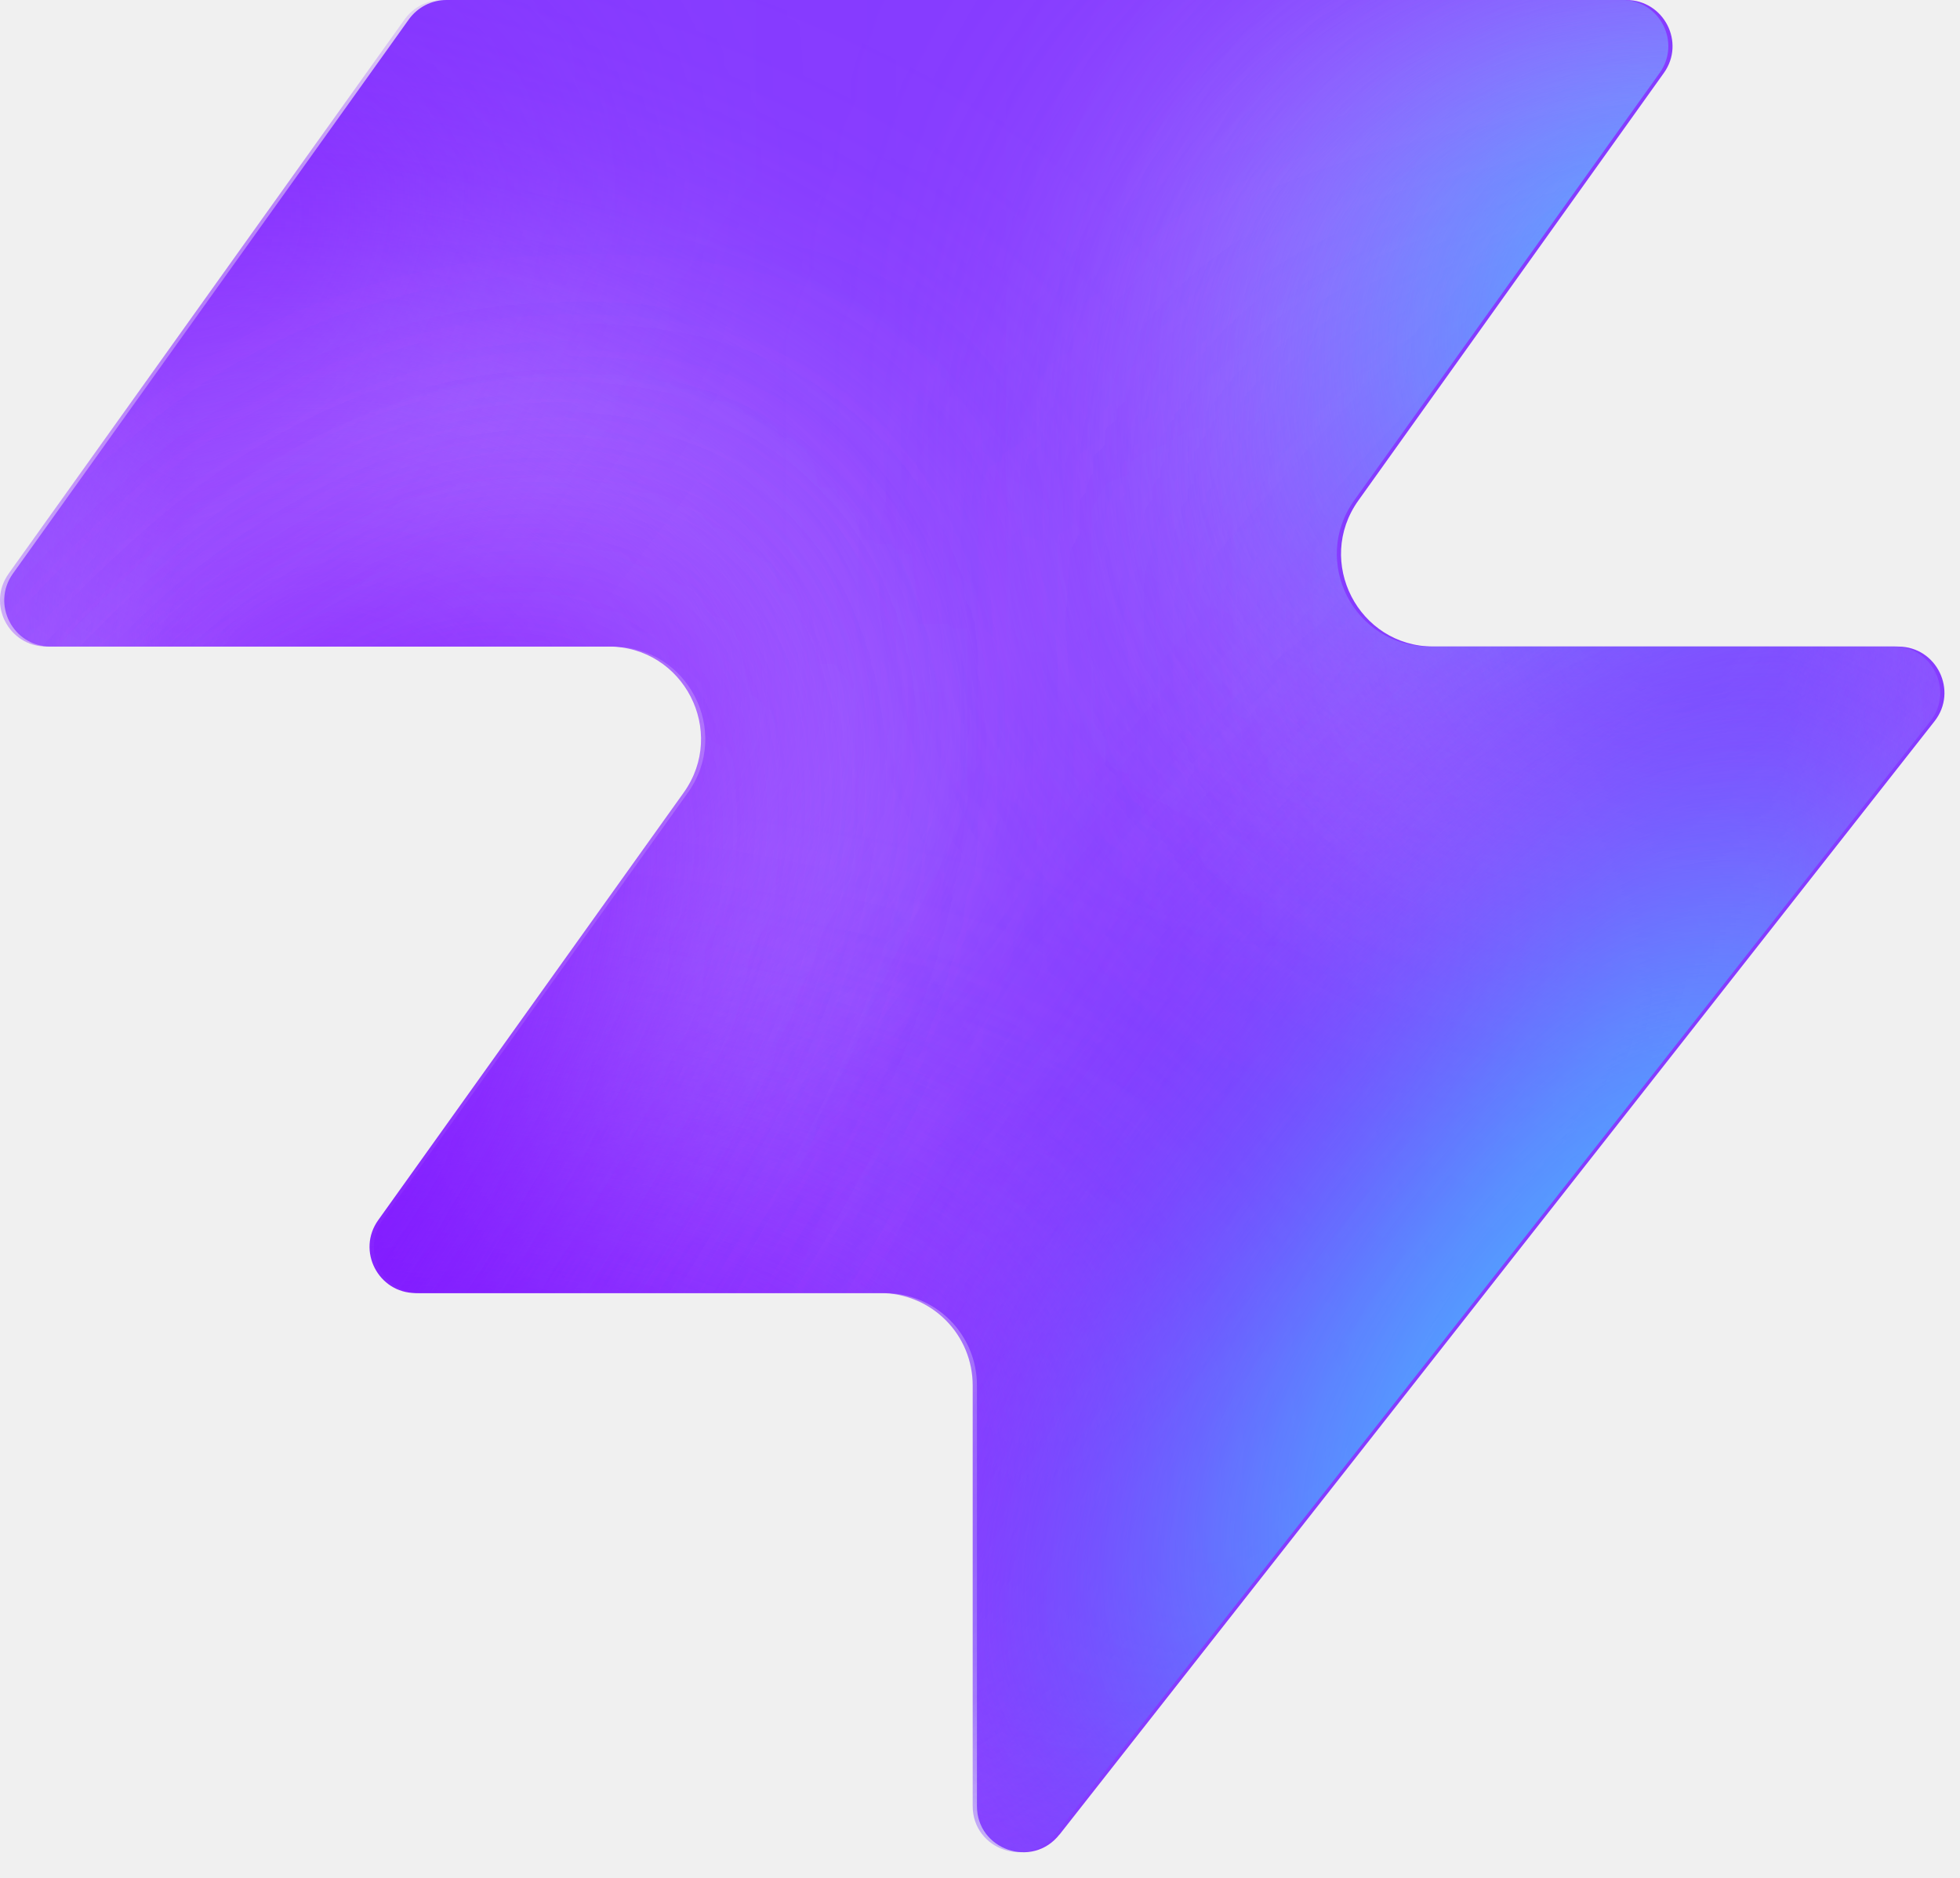
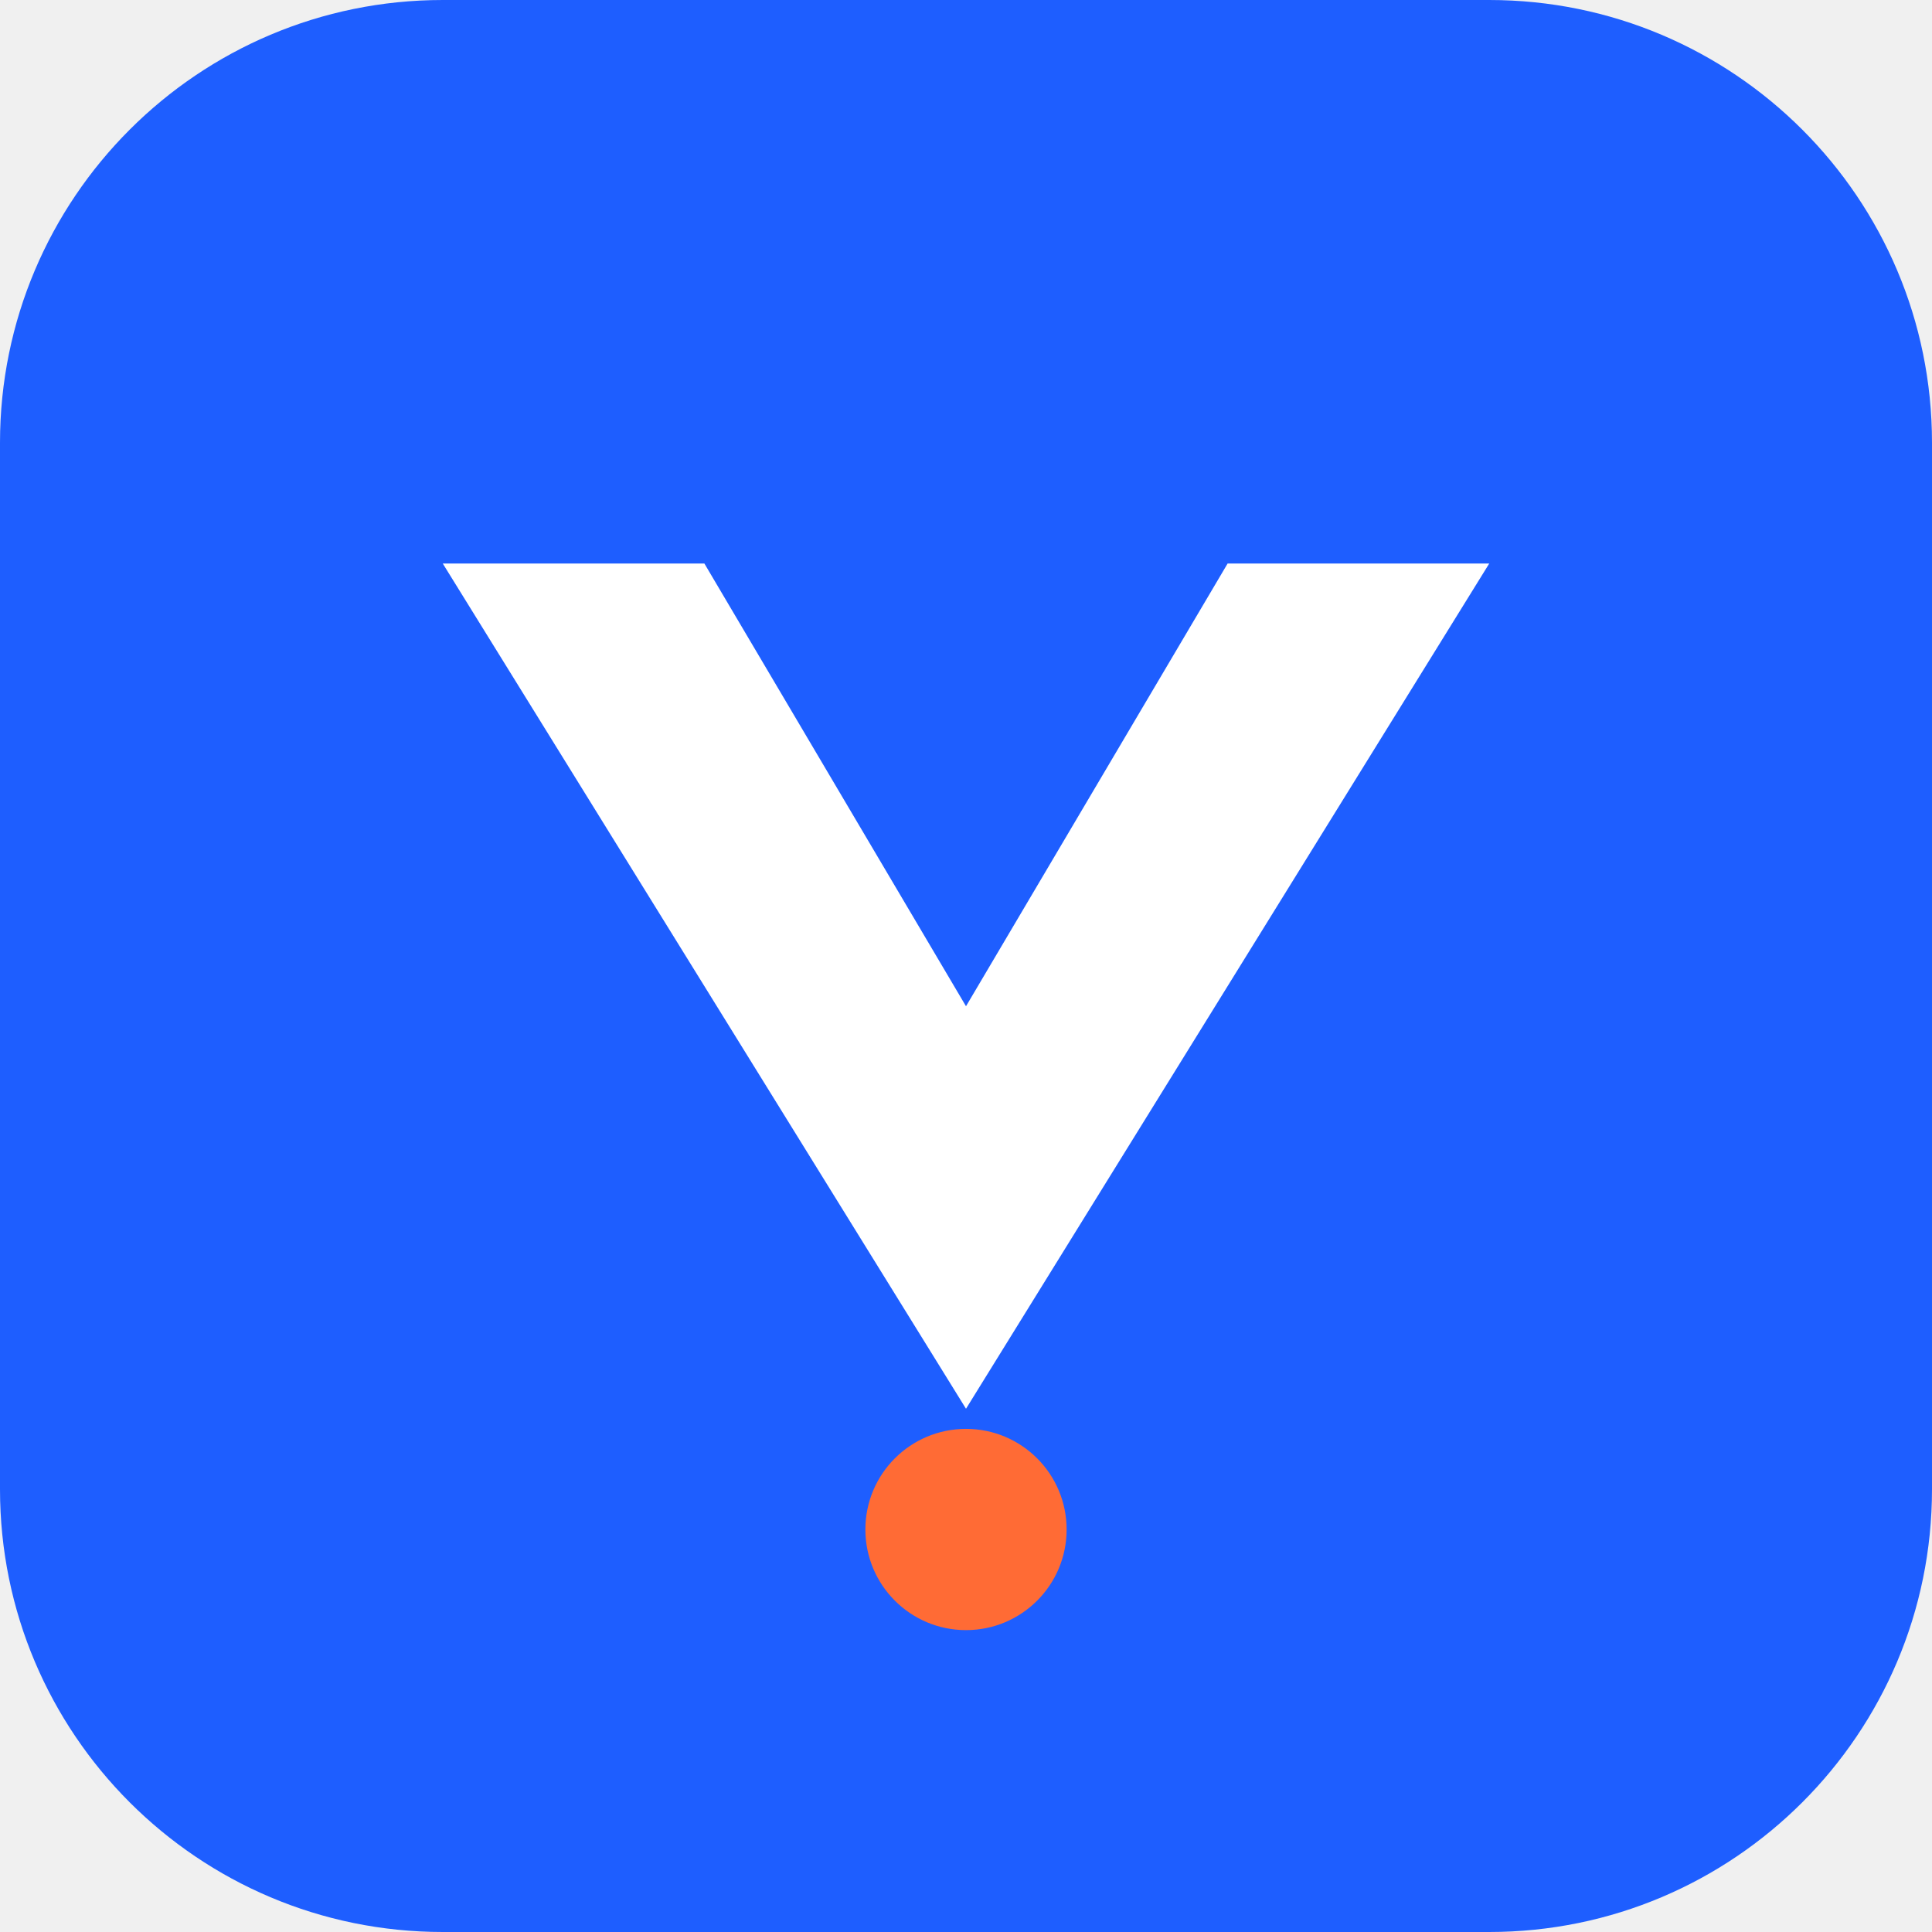
- <svg xmlns="http://www.w3.org/2000/svg" width="48" height="46" fill="none" viewBox="0 0 48 46">
-   <path fill="#863bff" d="M25.946 44.938c-.664.845-2.021.375-2.021-.698V33.937a2.26 2.26 0 0 0-2.262-2.262H10.287c-.92 0-1.456-1.04-.92-1.788l7.48-10.471c1.07-1.497 0-3.578-1.842-3.578H1.237c-.92 0-1.456-1.04-.92-1.788L10.013.474c.214-.297.556-.474.92-.474h28.894c.92 0 1.456 1.04.92 1.788l-7.48 10.471c-1.07 1.498 0 3.579 1.842 3.579h11.377c.943 0 1.473 1.088.89 1.83L25.947 44.94z" style="fill:#863bff;fill:color(display-p3 .525 .23 1);fill-opacity:1" />
-   <mask id="a" width="48" height="46" x="0" y="0" maskUnits="userSpaceOnUse" style="mask-type:alpha">
-     <path fill="#000" d="M25.842 44.938c-.664.844-2.021.375-2.021-.698V33.937a2.26 2.26 0 0 0-2.262-2.262H10.183c-.92 0-1.456-1.04-.92-1.788l7.48-10.471c1.07-1.498 0-3.579-1.842-3.579H1.133c-.92 0-1.456-1.04-.92-1.787L9.91.473c.214-.297.556-.474.92-.474h28.894c.92 0 1.456 1.04.92 1.788l-7.48 10.471c-1.07 1.498 0 3.578 1.842 3.578h11.377c.943 0 1.473 1.088.89 1.832L25.843 44.94z" style="fill:#000;fill-opacity:1" />
-   </mask>
-   <g mask="url(#a)">
-     <g filter="url(#b)">
-       <ellipse cx="5.508" cy="14.704" fill="#ede6ff" rx="5.508" ry="14.704" style="fill:#ede6ff;fill:color(display-p3 .927 .903 1);fill-opacity:1" transform="matrix(.00324 1 1 -.00324 -4.47 31.516)" />
-     </g>
-     <g filter="url(#c)">
-       <ellipse cx="10.399" cy="29.851" fill="#ede6ff" rx="10.399" ry="29.851" style="fill:#ede6ff;fill:color(display-p3 .927 .903 1);fill-opacity:1" transform="matrix(.00324 1 1 -.00324 -39.328 7.883)" />
-     </g>
-     <g filter="url(#d)">
-       <ellipse cx="5.508" cy="30.487" fill="#7e14ff" rx="5.508" ry="30.487" style="fill:#7e14ff;fill:color(display-p3 .492 .077 1);fill-opacity:1" transform="rotate(89.814 -25.913 -14.639)scale(1 -1)" />
-     </g>
-     <g filter="url(#e)">
-       <ellipse cx="5.508" cy="30.599" fill="#7e14ff" rx="5.508" ry="30.599" style="fill:#7e14ff;fill:color(display-p3 .492 .077 1);fill-opacity:1" transform="rotate(89.814 -32.644 -3.334)scale(1 -1)" />
-     </g>
-     <g filter="url(#f)">
-       <ellipse cx="5.508" cy="30.599" fill="#7e14ff" rx="5.508" ry="30.599" style="fill:#7e14ff;fill:color(display-p3 .492 .077 1);fill-opacity:1" transform="matrix(.00324 1 1 -.00324 -34.34 30.47)" />
-     </g>
-     <g filter="url(#g)">
-       <ellipse cx="14.072" cy="22.078" fill="#ede6ff" rx="14.072" ry="22.078" style="fill:#ede6ff;fill:color(display-p3 .927 .903 1);fill-opacity:1" transform="rotate(93.35 24.506 48.493)scale(-1 1)" />
-     </g>
-     <g filter="url(#h)">
-       <ellipse cx="3.47" cy="21.501" fill="#7e14ff" rx="3.47" ry="21.501" style="fill:#7e14ff;fill:color(display-p3 .492 .077 1);fill-opacity:1" transform="rotate(89.009 28.708 47.59)scale(-1 1)" />
-     </g>
-     <g filter="url(#i)">
-       <ellipse cx="3.47" cy="21.501" fill="#7e14ff" rx="3.47" ry="21.501" style="fill:#7e14ff;fill:color(display-p3 .492 .077 1);fill-opacity:1" transform="rotate(89.009 28.708 47.59)scale(-1 1)" />
-     </g>
-     <g filter="url(#j)">
-       <ellipse cx=".387" cy="8.972" fill="#7e14ff" rx="4.407" ry="29.108" style="fill:#7e14ff;fill:color(display-p3 .492 .077 1);fill-opacity:1" transform="rotate(39.51 .387 8.972)" />
-     </g>
-     <g filter="url(#k)">
-       <ellipse cx="47.523" cy="-6.092" fill="#7e14ff" rx="4.407" ry="29.108" style="fill:#7e14ff;fill:color(display-p3 .492 .077 1);fill-opacity:1" transform="rotate(37.892 47.523 -6.092)" />
-     </g>
-     <g filter="url(#l)">
-       <ellipse cx="41.412" cy="6.333" fill="#47bfff" rx="5.971" ry="9.665" style="fill:#47bfff;fill:color(display-p3 .28 .748 1);fill-opacity:1" transform="rotate(37.892 41.412 6.333)" />
-     </g>
-     <g filter="url(#m)">
-       <ellipse cx="-1.879" cy="38.332" fill="#7e14ff" rx="4.407" ry="29.108" style="fill:#7e14ff;fill:color(display-p3 .492 .077 1);fill-opacity:1" transform="rotate(37.892 -1.88 38.332)" />
-     </g>
-     <g filter="url(#n)">
-       <ellipse cx="-1.879" cy="38.332" fill="#7e14ff" rx="4.407" ry="29.108" style="fill:#7e14ff;fill:color(display-p3 .492 .077 1);fill-opacity:1" transform="rotate(37.892 -1.88 38.332)" />
-     </g>
-     <g filter="url(#o)">
-       <ellipse cx="35.651" cy="29.907" fill="#7e14ff" rx="4.407" ry="29.108" style="fill:#7e14ff;fill:color(display-p3 .492 .077 1);fill-opacity:1" transform="rotate(37.892 35.651 29.907)" />
-     </g>
-     <g filter="url(#p)">
-       <ellipse cx="38.418" cy="32.4" fill="#47bfff" rx="5.971" ry="15.297" style="fill:#47bfff;fill:color(display-p3 .28 .748 1);fill-opacity:1" transform="rotate(37.892 38.418 32.4)" />
-     </g>
-   </g>
-   <defs>
-     <filter id="b" width="60.045" height="41.654" x="-19.77" y="16.149" color-interpolation-filters="sRGB" filterUnits="userSpaceOnUse">
-       <feFlood flood-opacity="0" result="BackgroundImageFix" />
-       <feBlend in="SourceGraphic" in2="BackgroundImageFix" result="shape" />
-       <feGaussianBlur result="effect1_foregroundBlur_2002_17158" stdDeviation="7.659" />
-     </filter>
-     <filter id="c" width="90.34" height="51.437" x="-54.613" y="-7.533" color-interpolation-filters="sRGB" filterUnits="userSpaceOnUse">
-       <feFlood flood-opacity="0" result="BackgroundImageFix" />
-       <feBlend in="SourceGraphic" in2="BackgroundImageFix" result="shape" />
-       <feGaussianBlur result="effect1_foregroundBlur_2002_17158" stdDeviation="7.659" />
-     </filter>
-     <filter id="d" width="79.355" height="29.4" x="-49.64" y="2.03" color-interpolation-filters="sRGB" filterUnits="userSpaceOnUse">
-       <feFlood flood-opacity="0" result="BackgroundImageFix" />
-       <feBlend in="SourceGraphic" in2="BackgroundImageFix" result="shape" />
-       <feGaussianBlur result="effect1_foregroundBlur_2002_17158" stdDeviation="4.596" />
-     </filter>
-     <filter id="e" width="79.579" height="29.4" x="-45.045" y="20.029" color-interpolation-filters="sRGB" filterUnits="userSpaceOnUse">
-       <feFlood flood-opacity="0" result="BackgroundImageFix" />
-       <feBlend in="SourceGraphic" in2="BackgroundImageFix" result="shape" />
-       <feGaussianBlur result="effect1_foregroundBlur_2002_17158" stdDeviation="4.596" />
-     </filter>
-     <filter id="f" width="79.579" height="29.4" x="-43.513" y="21.178" color-interpolation-filters="sRGB" filterUnits="userSpaceOnUse">
-       <feFlood flood-opacity="0" result="BackgroundImageFix" />
-       <feBlend in="SourceGraphic" in2="BackgroundImageFix" result="shape" />
-       <feGaussianBlur result="effect1_foregroundBlur_2002_17158" stdDeviation="4.596" />
-     </filter>
-     <filter id="g" width="74.749" height="58.852" x="15.756" y="-17.901" color-interpolation-filters="sRGB" filterUnits="userSpaceOnUse">
-       <feFlood flood-opacity="0" result="BackgroundImageFix" />
-       <feBlend in="SourceGraphic" in2="BackgroundImageFix" result="shape" />
-       <feGaussianBlur result="effect1_foregroundBlur_2002_17158" stdDeviation="7.659" />
-     </filter>
-     <filter id="h" width="61.377" height="25.362" x="23.548" y="2.284" color-interpolation-filters="sRGB" filterUnits="userSpaceOnUse">
-       <feFlood flood-opacity="0" result="BackgroundImageFix" />
-       <feBlend in="SourceGraphic" in2="BackgroundImageFix" result="shape" />
-       <feGaussianBlur result="effect1_foregroundBlur_2002_17158" stdDeviation="4.596" />
-     </filter>
-     <filter id="i" width="61.377" height="25.362" x="23.548" y="2.284" color-interpolation-filters="sRGB" filterUnits="userSpaceOnUse">
-       <feFlood flood-opacity="0" result="BackgroundImageFix" />
-       <feBlend in="SourceGraphic" in2="BackgroundImageFix" result="shape" />
-       <feGaussianBlur result="effect1_foregroundBlur_2002_17158" stdDeviation="4.596" />
-     </filter>
-     <filter id="j" width="56.045" height="63.649" x="-27.636" y="-22.853" color-interpolation-filters="sRGB" filterUnits="userSpaceOnUse">
-       <feFlood flood-opacity="0" result="BackgroundImageFix" />
-       <feBlend in="SourceGraphic" in2="BackgroundImageFix" result="shape" />
-       <feGaussianBlur result="effect1_foregroundBlur_2002_17158" stdDeviation="4.596" />
-     </filter>
-     <filter id="k" width="54.814" height="64.646" x="20.116" y="-38.415" color-interpolation-filters="sRGB" filterUnits="userSpaceOnUse">
-       <feFlood flood-opacity="0" result="BackgroundImageFix" />
-       <feBlend in="SourceGraphic" in2="BackgroundImageFix" result="shape" />
-       <feGaussianBlur result="effect1_foregroundBlur_2002_17158" stdDeviation="4.596" />
-     </filter>
-     <filter id="l" width="33.541" height="35.313" x="24.641" y="-11.323" color-interpolation-filters="sRGB" filterUnits="userSpaceOnUse">
-       <feFlood flood-opacity="0" result="BackgroundImageFix" />
-       <feBlend in="SourceGraphic" in2="BackgroundImageFix" result="shape" />
-       <feGaussianBlur result="effect1_foregroundBlur_2002_17158" stdDeviation="4.596" />
-     </filter>
-     <filter id="m" width="54.814" height="64.646" x="-29.286" y="6.009" color-interpolation-filters="sRGB" filterUnits="userSpaceOnUse">
-       <feFlood flood-opacity="0" result="BackgroundImageFix" />
-       <feBlend in="SourceGraphic" in2="BackgroundImageFix" result="shape" />
-       <feGaussianBlur result="effect1_foregroundBlur_2002_17158" stdDeviation="4.596" />
-     </filter>
-     <filter id="n" width="54.814" height="64.646" x="-29.286" y="6.009" color-interpolation-filters="sRGB" filterUnits="userSpaceOnUse">
-       <feFlood flood-opacity="0" result="BackgroundImageFix" />
-       <feBlend in="SourceGraphic" in2="BackgroundImageFix" result="shape" />
-       <feGaussianBlur result="effect1_foregroundBlur_2002_17158" stdDeviation="4.596" />
-     </filter>
-     <filter id="o" width="54.814" height="64.646" x="8.244" y="-2.416" color-interpolation-filters="sRGB" filterUnits="userSpaceOnUse">
-       <feFlood flood-opacity="0" result="BackgroundImageFix" />
-       <feBlend in="SourceGraphic" in2="BackgroundImageFix" result="shape" />
-       <feGaussianBlur result="effect1_foregroundBlur_2002_17158" stdDeviation="4.596" />
-     </filter>
-     <filter id="p" width="39.409" height="43.623" x="18.713" y="10.588" color-interpolation-filters="sRGB" filterUnits="userSpaceOnUse">
-       <feFlood flood-opacity="0" result="BackgroundImageFix" />
-       <feBlend in="SourceGraphic" in2="BackgroundImageFix" result="shape" />
-       <feGaussianBlur result="effect1_foregroundBlur_2002_17158" stdDeviation="4.596" />
-     </filter>
-   </defs>
+ <svg xmlns="http://www.w3.org/2000/svg" width="48" height="48" viewBox="0 0 48 48">
+   <rect width="48" height="48" rx="11" fill="#1E5EFF" />
+   <path d="M24 35 L11 14 H17.5 L24 25 L30.5 14 H37 Z" fill="#FFFFFF" />
+   <circle cx="24" cy="38" r="2.5" fill="#FF6B35" />
</svg>
